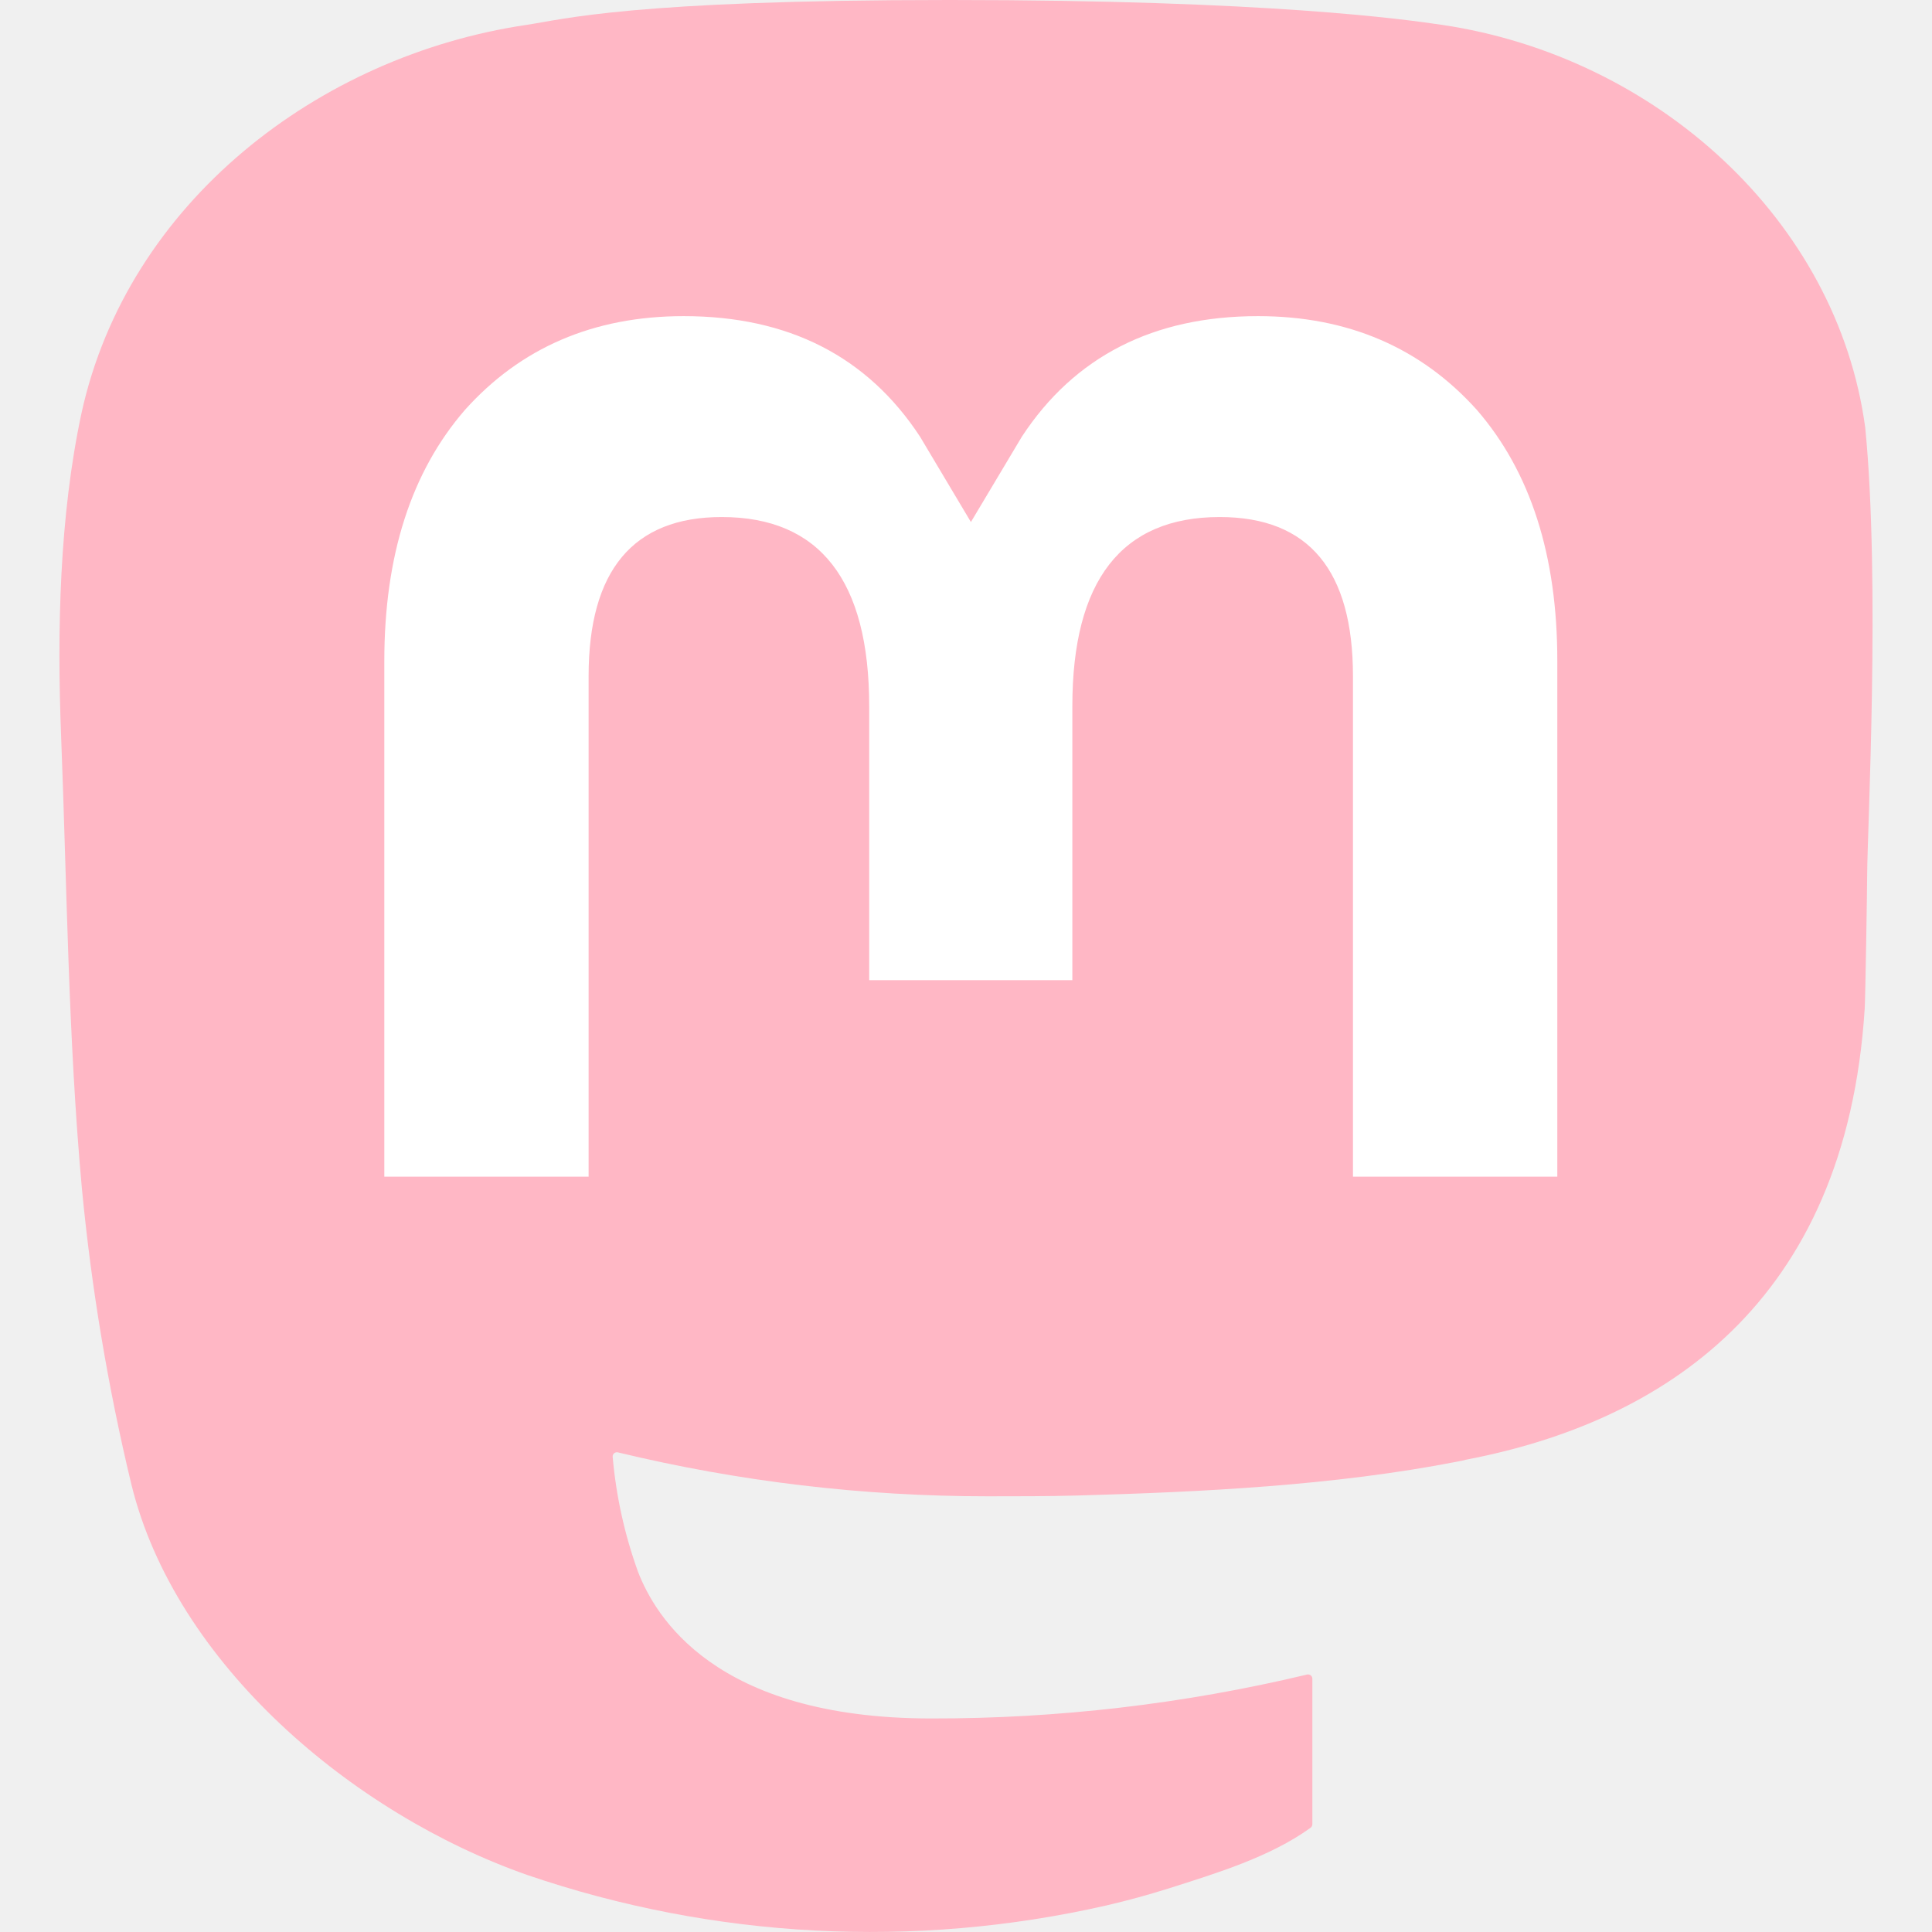
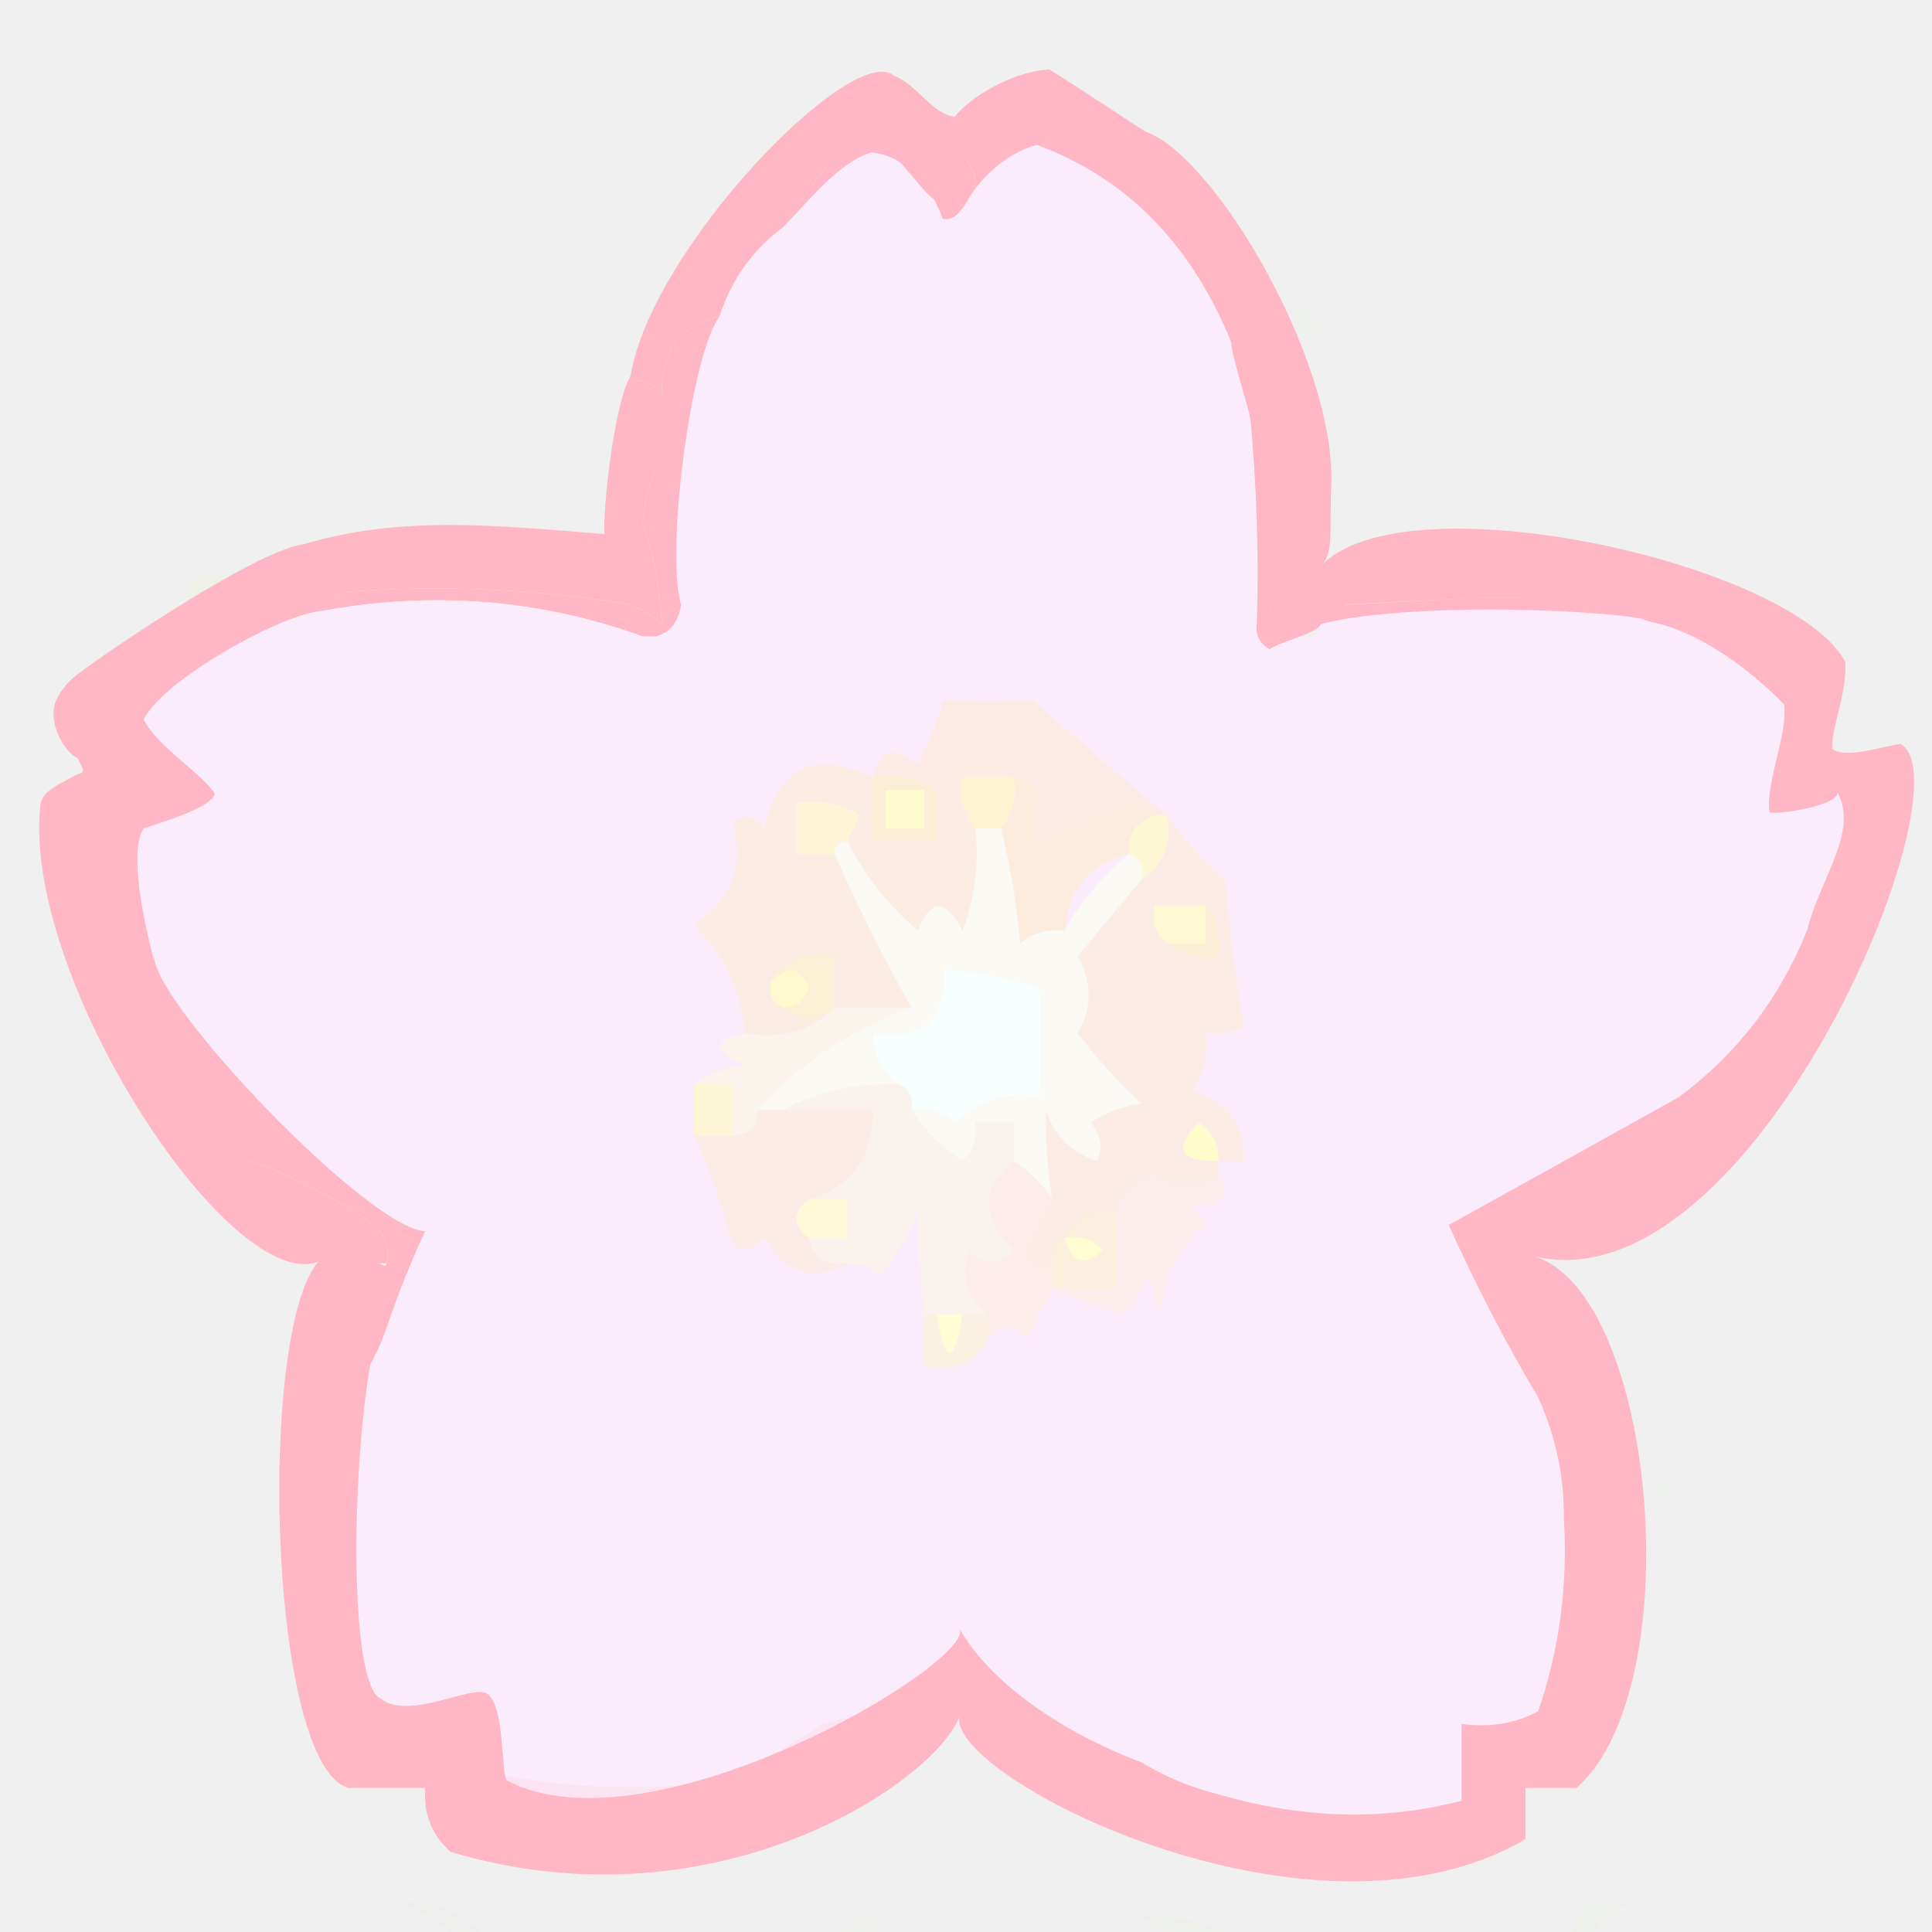
- <svg xmlns="http://www.w3.org/2000/svg" width="100%" height="100%" viewBox="0 0 65 65" version="1.1" xml:space="preserve" style="fill-rule:evenodd;clip-rule:evenodd;stroke-linejoin:round;stroke-miterlimit:2;">
-   <path d="M62.754,14.39C61.814,7.406 55.727,1.903 48.512,0.836C47.294,0.656 42.682,0 31.997,0L31.918,0C21.23,0 18.937,0.656 17.72,0.836C10.705,1.873 4.299,6.819 2.745,13.885C1.997,17.365 1.917,21.224 2.056,24.763C2.254,29.838 2.293,34.905 2.753,39.96C3.072,43.318 3.628,46.648 4.417,49.928C5.894,55.984 11.875,61.024 17.734,63.08C24.008,65.224 30.754,65.58 37.218,64.108C37.93,63.943 38.632,63.751 39.325,63.532C40.897,63.033 42.738,62.475 44.091,61.494C44.11,61.48 44.125,61.462 44.136,61.442C44.147,61.421 44.153,61.399 44.153,61.376L44.153,56.477C44.153,56.456 44.148,56.435 44.138,56.415C44.129,56.396 44.115,56.379 44.098,56.365C44.081,56.352 44.061,56.343 44.04,56.338C44.019,56.334 43.997,56.334 43.976,56.338C39.835,57.328 35.591,57.823 31.332,57.816C24.005,57.816 22.034,54.338 21.469,52.891C21.016,51.64 20.728,50.335 20.612,49.009C20.611,48.987 20.615,48.964 20.624,48.944C20.633,48.924 20.647,48.906 20.664,48.892C20.682,48.877 20.702,48.868 20.724,48.863C20.746,48.858 20.768,48.859 20.79,48.864C24.862,49.847 29.037,50.342 33.227,50.341C34.234,50.341 35.239,50.341 36.246,50.315C40.46,50.196 44.901,49.981 49.047,49.171C49.15,49.151 49.253,49.133 49.342,49.106C55.881,47.851 62.104,43.91 62.736,33.93C62.76,33.537 62.819,29.815 62.819,29.407C62.822,28.022 63.265,19.578 62.754,14.39Z" style="fill:rgb(255,183,197);fill-rule:nonzero;" />
-   <path d="M52.394,22.237L52.394,39.588L45.519,39.588L45.519,22.748C45.519,19.203 44.041,17.395 41.036,17.395C37.733,17.395 36.078,19.534 36.078,23.759L36.078,32.976L29.243,32.976L29.243,23.759C29.243,19.534 27.586,17.395 24.282,17.395C21.295,17.395 19.803,19.203 19.803,22.748L19.803,39.588L12.93,39.588L12.93,22.237C12.93,18.692 13.835,15.875 15.645,13.788C17.513,11.705 19.962,10.636 23.003,10.636C26.522,10.636 29.181,11.989 30.954,14.692L32.665,17.563L34.379,14.692C36.152,11.989 38.811,10.636 42.324,10.636C45.362,10.636 47.811,11.705 49.685,13.788C51.493,15.873 52.396,18.69 52.394,22.237Z" style="fill:white;fill-rule:nonzero;" />
+ <svg xmlns="http://www.w3.org/2000/svg" width="100%" height="100%" viewBox="0 0 512 512" version="1.1" xml:space="preserve" style="fill-rule:evenodd;clip-rule:evenodd;stroke-linejoin:round;stroke-miterlimit:2;">
+   <g transform="matrix(3.39073,0,0,3.39073,9.25001,14.3773)">
+     <path d="M93.5,22.5C93.5,23.5 94.427,24.697 94.427,25.697C92.37,26.413 89.277,26.883 87,27.5C86.667,26.833 86.333,26.167 86,25.5C82.22,24.854 78.553,25.52 75,27.5C73.667,26.167 72.333,26.167 71,27.5C70.667,26.833 70.333,26.167 70,25.5C69.333,26.833 68.667,26.833 68,25.5C66.597,27.198 64.764,27.698 62.5,27C61.845,28.487 60.845,29.653 59.5,30.5C56.914,29.683 53.914,29.683 50.5,30.5C50.307,26.752 51.307,23.418 53.5,20.5C53.144,17.127 62.18,6.42 65.315,5.42C66.9,5.964 69.725,10.932 71.14,11.721C72.431,11.958 73.158,11.047 73.867,10.143C74.975,8.65 75.716,7.477 77.608,6.969C83.462,3.684 90.274,14.203 93.5,22.5Z" style="fill:rgb(251,236,251);" />
+   </g>
+   <g transform="matrix(3.39073,0,0,3.39073,9.25001,14.3773)">
+     <path d="M70.5,11.5C69.085,10.711 67.368,7.192 65.776,7.558C63.104,8.172 60.812,11.075 58.5,13.5C59.702,11.608 61.035,9.774 62.5,8C65.726,4.965 68.822,7.334 70.5,11.5Z" style="fill:rgb(255,183,197);" />
+   </g>
+   <g transform="matrix(3.39073,0,0,3.39073,9.25001,14.3773)">
+     <path d="M87.5,8.5C88.5,9.167 89.5,9.833 90.5,10.5C92.262,11.262 93.262,12.596 93.5,14.5C90.492,13.363 88.492,11.363 87.5,8.5Z" style="fill:rgb(244,219,220);" />
+   </g>
+   <g transform="matrix(3.39073,0,0,3.39073,9.25001,14.3773)">
+     <path d="M98.5,19.5C99.906,19.973 100.573,20.973 100.5,22.5C99.833,22.167 99.167,21.833 98.5,21.5L98.5,19.5Z" style="fill:rgb(227,245,206);fill-opacity:0.09;" />
+   </g>
+   <g transform="matrix(3.39073,0,0,3.39073,9.25001,14.3773)">
+     <path d="M94.193,25.402C94.961,26.164 94.768,27.263 95,28.5C95.499,33.823 95.666,39.156 95.5,44.5C92.701,44.277 90.034,44.11 87.5,44C86.36,43.259 86.36,42.426 87.5,41.5C85.407,40.303 84.24,38.969 84,37.5C82.715,37.95 81.548,38.617 80.5,39.5C78.826,38.12 77.16,36.787 75.5,35.5C73.154,36.09 70.654,36.09 68,35.5C64.651,34.97 62.151,36.136 60.5,39C61,39.5 61.5,40 62,40.5C64.841,39.494 67.341,39.494 69.5,40.5C65.154,39.914 61.654,41.581 59,45.5C58.692,44.692 58.192,44.025 57.5,43.5C57.511,44.442 57.011,45.108 56,45.5C55.228,45.355 54.561,45.022 54,44.5C52.887,45.76 52.72,46.927 53.5,48C50.738,49.077 49.072,48.244 48.5,45.5C49.649,45.209 50.316,44.376 50.5,43C49.265,38.777 49.265,34.61 50.5,30.5C53.914,29.683 56.914,29.683 59.5,30.5C60.845,29.653 61.845,28.487 62.5,27C64.764,27.698 66.597,27.198 68,25.5C68.667,26.833 69.333,26.833 70,25.5C70.333,26.167 70.667,26.833 71,27.5C72.333,26.167 73.667,26.167 75,27.5C78.553,25.52 82.22,24.854 86,25.5C86.333,26.167 86.667,26.833 87,27.5C89.277,26.883 92.137,26.118 94.193,25.402Z" style="fill:rgb(251,236,252);" />
+   </g>
+   <g transform="matrix(3.39073,0,0,3.39073,9.25001,14.3773)">
+     <path d="M53.5,20.5C51.307,23.418 49.265,38.777 50.5,43C50.316,44.376 49.649,45.209 48.5,45.5L47.5,45.5C39.458,42.596 31.125,41.929 22.5,43.5C22.918,42.778 23.584,42.278 24.5,42C31.863,41.464 39.196,41.797 46.5,43C47.416,43.374 48.25,43.874 49,44.5C48.857,41.837 48.357,39.171 47.5,36.5C47.621,35.106 47.954,33.772 48.5,32.5C48.043,31.703 47.376,31.369 46.5,31.5L46.5,25.5C47.496,25.414 48.329,25.748 49,26.5C48.941,23.157 50.441,21.157 53.5,20.5Z" style="fill:rgb(255,183,197);" />
+   </g>
+   <g transform="matrix(3.39073,0,0,3.39073,9.25001,14.3773)">
+     <path d="M95.5,44.5C95.369,45.376 95.703,46.043 96.5,46.5C97.417,45.873 98.417,45.539 99.5,45.5C100.632,48.926 102.632,51.76 105.5,54C104.978,54.561 104.645,55.228 104.5,56C106.002,57.752 107.002,59.752 107.5,62C108.646,62.759 109.646,63.426 110.5,64C109.167,65.667 109.167,67.333 110.5,69C110.095,69.945 109.428,70.612 108.5,71C110.639,76.61 108.972,81.61 103.5,86C104.328,86.915 105.328,87.581 106.5,88C105.464,89.617 104.297,89.784 103,88.5C101.623,90.754 100.123,92.921 98.5,95C99.448,95.483 100.448,95.65 101.5,95.5C101.587,98.598 101.087,98.932 100,96.5C97.985,98.917 95.985,100.584 94,101.5C93.667,100.5 93.333,99.5 93,98.5C90.442,103.767 86.442,106.101 81,105.5C79.371,106.547 77.704,107.547 76,108.5C74.249,107.826 72.583,107.493 71,107.5C70.374,109.991 69.541,109.991 68.5,107.5C67.808,108.025 67.308,108.692 67,109.5C65.654,106.751 64.32,106.417 63,108.5C62.259,105.05 60.259,102.717 57,101.5C56.805,103.207 56.805,104.874 57,106.5C54.549,104.869 54.049,103.036 55.5,101C53.566,99.647 51.733,98.147 50,96.5C49.259,97.641 48.426,97.641 47.5,96.5C46.205,94.672 45.205,92.672 44.5,90.5C44.089,91.262 43.923,92.262 44,93.5C42.984,92.366 42.317,92.699 42,94.5C40.513,93.747 40.346,92.914 41.5,92C38.833,91.333 38.833,90.667 41.5,90C40.12,88.676 39.786,87.343 40.5,86C39.782,83.539 39.115,81.039 38.5,78.5C38.937,72.385 38.937,66.385 38.5,60.5C39.529,60.704 40.529,60.204 41.5,59C40.5,58.667 39.5,58.333 38.5,58C39.833,57 39.833,56 38.5,55C38.833,54.833 39.167,54.667 39.5,54.5C42.49,60.015 43.99,59.682 44,53.5C44.654,54.696 45.154,54.696 45.5,53.5C44.515,51.902 44.349,50.235 45,48.5C45.667,47.167 46.333,47.167 47,48.5C47.483,47.552 47.65,46.552 47.5,45.5L48.5,45.5C49.072,48.244 50.738,49.077 53.5,48C52.72,46.927 52.887,45.76 54,44.5C54.561,45.022 55.228,45.355 56,45.5C57.011,45.108 57.511,44.442 57.5,43.5C58.192,44.025 58.692,44.692 59,45.5C61.654,41.581 65.154,39.914 69.5,40.5C67.341,39.494 64.841,39.494 62,40.5C61.5,40 61,39.5 60.5,39C62.151,36.136 64.651,34.97 68,35.5C70.654,36.09 73.154,36.09 75.5,35.5C77.16,36.787 78.826,38.12 80.5,39.5C81.548,38.617 82.715,37.95 84,37.5C84.24,38.969 85.407,40.303 87.5,41.5C86.36,42.426 86.36,43.259 87.5,44C90.034,44.11 92.701,44.277 95.5,44.5Z" style="fill:rgb(251,236,252);" />
+   </g>
+   <g transform="matrix(3.39073,0,0,3.39073,9.25001,14.3773)">
+     <path d="M122.5,39.5C124.565,39.517 126.565,39.85 128.5,40.5C130.403,40.796 132.07,41.463 133.5,42.5C129.521,42.258 125.854,41.258 122.5,39.5Z" style="fill:rgb(245,219,220);fill-opacity:0.92;" />
+   </g>
+   <g transform="matrix(3.39073,0,0,3.39073,9.25001,14.3773)">
+     <path d="M14.5,40.5C14.027,41.906 13.027,42.573 11.5,42.5C11.973,41.094 12.973,40.427 14.5,40.5Z" style="fill:rgb(229,241,207);fill-opacity:0.24;" />
+   </g>
+   <g transform="matrix(3.39073,0,0,3.39073,9.25001,14.3773)">
+     <path d="M47.5,45.5C47.65,46.552 47.483,47.552 47,48.5C46.333,47.167 45.667,47.167 45,48.5C44.349,50.235 44.515,51.902 45.5,53.5C45.154,54.696 44.654,54.696 44,53.5C43.99,59.682 42.49,60.015 39.5,54.5C39.167,54.667 38.833,54.833 38.5,55C39.833,56 39.833,57 38.5,58C39.5,58.333 40.5,58.667 41.5,59C40.529,60.204 39.529,60.704 38.5,60.5C38.937,66.385 38.937,72.385 38.5,78.5C39.115,81.039 39.782,83.539 40.5,86C39.786,87.343 40.12,88.676 41.5,90C38.833,90.667 38.833,91.333 41.5,92C40.346,92.914 40.513,93.747 42,94.5C42.317,92.699 42.984,92.366 44,93.5C43.923,92.262 44.089,91.262 44.5,90.5C45.205,92.672 46.205,94.672 47.5,96.5C48.426,97.641 49.259,97.641 50,96.5C51.733,98.147 53.566,99.647 55.5,101C54.049,103.036 54.549,104.869 57,106.5C56.805,104.874 56.805,103.207 57,101.5C60.259,102.717 62.259,105.05 63,108.5C64.32,106.417 65.654,106.751 67,109.5C67.308,108.692 67.808,108.025 68.5,107.5C69.541,109.991 70.374,109.991 71,107.5C72.583,107.493 74.249,107.826 76,108.5C77.704,107.547 79.371,106.547 81,105.5C86.442,106.101 90.442,103.767 93,98.5C93.333,99.5 93.667,100.5 94,101.5C95.985,100.584 97.985,98.917 100,96.5C101.087,98.932 101.587,98.598 101.5,95.5C100.448,95.65 99.448,95.483 98.5,95C100.123,92.921 101.623,90.754 103,88.5C104.297,89.784 105.464,89.617 106.5,88C105.328,87.581 104.328,86.915 103.5,86C108.972,81.61 110.639,76.61 108.5,71C109.428,70.612 110.095,69.945 110.5,69C109.167,67.333 109.167,65.667 110.5,64C109.646,63.426 108.646,62.759 107.5,62C107.002,59.752 106.002,57.752 104.5,56C104.645,55.228 104.978,54.561 105.5,54C102.632,51.76 100.632,48.926 99.5,45.5C100.167,45.5 100.5,45.167 100.5,44.5C107.131,42.982 113.798,42.474 120.5,43.5C119.282,44.161 117.949,44.828 116.5,45.5C117.415,46.328 118.081,47.328 118.5,48.5C117.669,50.473 117.502,52.473 118,54.5C119.147,53.542 120.147,53.875 121,55.5C121.333,54.833 121.667,54.167 122,53.5C123.691,55.709 123.524,57.542 121.5,59C122.833,59.667 122.833,60.333 121.5,61C122.167,61.333 122.833,61.667 123.5,62C122.167,66 122.167,70 123.5,74C121.699,74.317 121.366,74.984 122.5,76C121.743,77.512 120.743,78.846 119.5,80C121.01,80.85 122.51,81.683 124,82.5C124.945,82.095 125.612,81.428 126,80.5C126.671,81.252 127.504,81.586 128.5,81.5C122.533,84.833 116.533,88.166 110.5,91.5C112.555,96.08 114.888,100.579 117.5,105C118.872,108.026 119.538,111.193 119.5,114.5C117.993,112.711 116.66,110.711 115.5,108.5C116.405,104.712 114.738,102.712 110.5,102.5C110.66,104.199 110.494,105.866 110,107.5C109.667,106.833 109.333,106.167 109,105.5C107.601,106.227 106.101,106.727 104.5,107C103.274,108.635 101.941,110.135 100.5,111.5C98.425,110.238 96.425,110.405 94.5,112C94.945,114.672 94.112,117.172 92,119.5C91.667,118.833 91.333,118.167 91,117.5C90.333,118.833 89.667,118.833 89,117.5C88,118.5 87,119.5 86,120.5C81.893,119.245 78.227,117.911 75,116.5C72.485,118.368 72.318,120.702 74.5,123.5C73.448,123.351 72.448,123.517 71.5,124C70.077,126.531 68.077,128.365 65.5,129.5C64.167,129.833 62.833,130.167 61.5,130.5C61.35,129.448 61.517,128.448 62,127.5C63.825,126.897 65.659,126.23 67.5,125.5C68.5,123.5 69.5,121.5 70.5,119.5C69.372,118.738 68.205,118.071 67,117.5C66.101,119.516 64.767,121.183 63,122.5C62.71,120.956 62.044,119.623 61,118.5C60.667,118.833 60.333,119.167 60,119.5C55.449,119.353 53.116,117.02 53,112.5C51.899,114.394 50.566,115.061 49,114.5C46.738,111.793 44.071,110.793 41,111.5C39.879,106.311 39.045,100.978 38.5,95.5C37.743,97.597 37.576,99.93 38,102.5C36.701,102.966 35.201,102.966 33.5,102.5C33.496,99.456 32.996,96.456 32,93.5C30.513,94.253 30.346,95.086 31.5,96C30.295,97.376 28.962,98.542 27.5,99.5C28.349,96.965 28.116,94.543 29.268,92.078C26.107,90.514 24.34,88.602 21.5,86.5C24.097,85.405 26.597,85.738 29,87.5C29.218,84.574 29.718,81.741 30.5,79C28.559,78.257 26.726,78.424 25,79.5C21.867,77.586 21.7,75.419 24.5,73C22.95,67.117 22.284,61.284 22.5,55.5C25.298,55.447 27.798,54.781 30,53.5C30.333,55.167 30.667,56.833 31,58.5C32.284,57.428 32.617,56.095 32,54.5C33.016,53.366 33.683,53.699 34,55.5C34.274,53.671 35.107,52.171 36.5,51C36.167,50.667 35.833,50.333 35.5,50C37.607,48.737 38.607,46.903 38.5,44.5C30.954,44.038 23.621,44.705 16.5,46.5C18.182,44.993 20.182,43.993 22.5,43.5C31.125,41.929 39.458,42.596 47.5,45.5Z" style="fill:rgb(251,236,252);" />
+   </g>
+   <g transform="matrix(3.39073,0,0,3.39073,9.25001,14.3773)">
+     <path d="M94.5,86.5C94.548,83.708 93.215,81.875 90.5,81C91.38,79.644 91.714,78.144 91.5,76.5C92.552,76.65 93.552,76.483 94.5,76C93.884,72.515 93.384,68.682 93,64.5C91.261,62.957 89.761,61.29 88.5,59.5C84.71,56.286 81.21,53.286 78,50.5C75.593,50.673 73.26,50.673 71,50.5C70.529,52.246 69.862,53.913 69,55.5C67.244,54.015 66.077,54.348 65.5,56.5C60.974,54.335 58.141,55.668 57,60.5C56.283,59.549 55.449,59.383 54.5,60C55.532,63.295 54.532,65.961 51.5,68C53.869,70.326 55.203,73.159 55.5,76.5C52.888,77.096 52.888,77.929 55.5,79C53.942,79.21 52.609,79.71 51.5,80.5L51.5,83.5C50.278,85.54 48.611,85.54 46.5,83.5C46.709,82.914 47.043,82.414 47.5,82C46.426,81.261 45.759,80.261 45.5,79C46.422,76.534 46.422,74.201 45.5,72C45.863,68.831 47.197,66.164 49.5,64C48.5,63 47.5,62 46.5,61C47.449,60.383 48.283,60.549 49,61.5C48.843,57.173 50.51,53.84 54,51.5C54.216,49.616 54.883,47.949 56,46.5C60.264,46.928 64.43,46.928 68.5,46.5C69.519,45.313 70.686,44.313 72,43.5C76.458,45.226 80.958,46.059 85.5,46C85.167,46.333 84.833,46.667 84.5,47C86.091,48.046 87.591,49.213 89,50.5C90.667,49.66 90.833,50.16 89.5,52C90.931,52.465 92.098,53.299 93,54.5C93.333,53.167 93.667,51.833 94,50.5C95.166,51.834 95.333,53.5 94.5,55.5C94.833,56.5 95.167,57.5 95.5,58.5C96.965,57.391 97.965,57.891 98.5,60C96.549,63.24 97.216,66.24 100.5,69C99.366,70.016 99.699,70.683 101.5,71C99.875,71.853 99.542,72.853 100.5,74C99.944,76.237 98.944,78.237 97.5,80C97.847,81.569 98.014,83.402 98,85.5C96.989,86.337 95.822,86.67 94.5,86.5Z" style="fill:rgb(251,236,252);" />
+   </g>
+   <g transform="matrix(3.39073,0,0,3.39073,9.25001,14.3773)">
+     <path d="M120.5,43.5C122.428,43.212 124.393,43.513 126.5,44.5C130.401,44.872 133.532,46.597 136,49.5C138.74,51.153 137.577,54.45 137,57.5C143.398,55.765 142.39,61.505 138.5,68.5C136.357,73.804 133.024,78.138 128.5,81.5C127.504,81.586 126.671,81.252 126,80.5C125.612,81.428 124.945,82.095 124,82.5C122.51,81.683 121.01,80.85 119.5,80C120.743,78.846 121.743,77.512 122.5,76C121.366,74.984 121.699,74.317 123.5,74C122.167,70 122.167,66 123.5,62C122.833,61.667 122.167,61.333 121.5,61C122.833,60.333 122.833,59.667 121.5,59C123.524,57.542 123.691,55.709 122,53.5C121.667,54.167 121.333,54.833 121,55.5C120.147,53.875 119.147,53.542 118,54.5C117.502,52.473 117.669,50.473 118.5,48.5C118.081,47.328 117.415,46.328 116.5,45.5C117.949,44.828 119.282,44.161 120.5,43.5Z" style="fill:rgb(251,236,252);" />
+   </g>
+   <g transform="matrix(3.39073,0,0,3.39073,9.25001,14.3773)">
+     <path d="M93.5,22.5C94.559,23.6 95.392,24.934 96,26.5C96.5,32.491 96.666,38.491 96.5,44.5L100.5,44.5C100.5,45.167 97.417,45.873 96.5,46.5C95.703,46.043 95.369,45.376 95.5,44.5C95.666,39.156 95.499,33.823 95,28.5C94.768,27.263 93.5,23.5 93.5,22.5Z" style="fill:rgb(255,183,197);" />
+   </g>
+   <g transform="matrix(3.39073,0,0,3.39073,9.25001,14.3773)">
+     <path d="M21.5,86.5C18.588,85.571 15.921,84.238 13.5,82.5C13.167,81.833 12.833,81.167 12.5,80.5C10.945,77.06 9.112,73.727 7,70.5C6.037,66.851 5.775,63.598 7.738,60.58C9.301,60.25 11.12,59.461 11.5,58C10.756,55.845 9.756,53.845 8.5,52C10.527,49.124 14.164,45.487 17.471,44.696C24.592,42.901 30.954,44.038 38.5,44.5C38.607,46.903 37.607,48.737 35.5,50C35.833,50.333 36.167,50.667 36.5,51C35.107,52.171 34.274,53.671 34,55.5C33.683,53.699 33.016,53.366 32,54.5C32.617,56.095 32.284,57.428 31,58.5C30.667,56.833 30.333,55.167 30,53.5C27.798,54.781 25.298,55.447 22.5,55.5C22.284,61.284 22.95,67.117 24.5,73C21.7,75.419 21.867,77.586 25,79.5C26.726,78.424 28.559,78.257 30.5,79C29.718,81.741 29.218,84.574 29,87.5C26.597,85.738 24.097,85.405 21.5,86.5Z" style="fill:rgb(251,236,252);" />
+   </g>
+   <g transform="matrix(3.39073,0,0,3.39073,9.25001,14.3773)">
+     <path d="M142.5,46.5C144.017,49.035 145.35,51.702 146.5,54.5C143.013,53.555 141.68,51.222 142.5,47.5L142.5,46.5Z" style="fill:rgb(225,242,202);fill-opacity:0.03;" />
+   </g>
+   <g transform="matrix(3.39073,0,0,3.39073,9.25001,14.3773)">
+     <path d="M88.5,59.5L87.5,59.5C87.083,58.876 86.416,58.543 85.5,58.5C83.27,59.35 80.937,60.35 78.5,61.5C77.863,60.782 77.863,59.782 78.5,58.5C78.253,57.287 77.586,56.62 76.5,56.5C74.317,55.157 72.317,55.49 70.5,57.5C69.081,56.549 67.415,56.216 65.5,56.5C66.077,54.348 67.244,54.015 69,55.5C69.862,53.913 70.529,52.246 71,50.5C73.26,50.673 75.593,50.673 78,50.5C81.21,53.286 84.71,56.286 88.5,59.5Z" style="fill:rgb(252,235,228);" />
+   </g>
+   <g transform="matrix(3.39073,0,0,3.39073,9.25001,14.3773)">
+     <path d="M65.5,56.5L65.5,61.5L70.5,61.5L70.5,57.5C72.317,55.49 74.317,55.157 76.5,56.5L72.5,56.5C72.232,58.099 72.566,59.432 73.5,60.5C73.813,63.247 73.48,65.914 72.5,68.5C71.184,65.972 70.017,65.972 69,68.5C66.676,66.499 64.842,64.166 63.5,61.5C63.804,60.85 64.137,60.184 64.5,59.5C62.955,58.548 61.288,58.215 59.5,58.5L59.5,62.5L62.5,62.5C64.31,66.598 66.31,70.598 68.5,74.5L62.5,74.5C60.721,76.344 58.388,77.01 55.5,76.5C55.203,73.159 53.869,70.326 51.5,68C54.532,65.961 55.532,63.295 54.5,60C55.449,59.383 56.283,59.549 57,60.5C58.141,55.668 60.974,54.335 65.5,56.5Z" style="fill:rgb(251,237,227);" />
+   </g>
+   <g transform="matrix(3.39073,0,0,3.39073,0,0)">
+     <g transform="matrix(1,0,0,1,2.72803,4.24019)">
+       <path d="M79.276,1.186C81.917,2.814 84.808,4.794 87.5,6.5L87.5,8.5C86.417,8.539 85.417,8.873 84.5,9.5C81.001,5.057 77.001,4.557 72.5,8C73.252,8.671 73.586,9.504 73.5,10.5C72.791,11.404 72.245,13.107 70.954,12.87C70.732,12.259 70.472,11.692 70.178,11.174C68.527,8.272 65.789,6.916 62.5,8C61.035,9.774 59.702,11.608 58.5,13.5C56.113,15.258 54.446,17.591 53.5,20.5C50.441,21.157 48.941,23.157 49,26.5C48.329,25.748 47.496,25.414 46.5,25.5C47.819,15.468 64.007,-1.197 67.172,1.696C68.789,2.234 70.178,4.741 71.894,4.87C73.448,2.985 76.829,1.301 79.276,1.186Z" style="fill:rgb(255,183,197);" />
+     </g>
+     <g transform="matrix(1,0,0,1,2.72803,4.24019)">
+       <path d="M46.667,24.982C47.543,24.852 48.043,31.703 48.5,32.5C47.954,33.772 47.621,35.106 47.5,36.5C48.357,39.171 48.857,41.837 49,44.5C48.25,43.874 47.416,43.374 46.5,43C39.196,41.797 31.863,41.464 24.5,42C23.584,42.278 22.918,42.778 22.5,43.5C19.462,43.64 10.011,48.871 8.5,52C9.617,54.179 13.101,56.223 14.078,57.818C13.654,58.932 10.085,59.977 8.5,60.5C7.55,60.813 6.794,61.216 5.794,61.216C4.187,69.4 6.226,75.351 12.5,80.5C12.833,81.167 13.167,81.833 13.5,82.5C14.028,83.721 14.695,84.887 15.5,86C19.455,87.311 23.121,89.144 26.5,91.5C27.386,92.325 27.719,93.325 27.5,94.5C26.504,94.414 25.671,94.748 25,95.5C24.098,97.927 23.264,100.26 22.5,102.5C22.964,100.933 24.062,99.724 24.062,98.057C24.618,96.131 24.198,95.132 23.073,93.824C16.786,99.322 -1.098,72.72 0.425,58.692C0.545,57.59 1.886,57.085 2.843,56.521C3.755,55.984 4.084,56.457 3.332,54.999C2.606,54.749 1.261,52.938 1.48,51.144C1.575,50.364 2.256,49.388 2.955,48.769C4.282,47.593 17.144,38.779 20.97,38.308C28.637,35.999 36.233,36.847 44.5,37.5C44.403,35.329 45.319,26.83 46.667,24.982Z" style="fill:rgb(255,183,197);" />
+     </g>
+   </g>
+   <g transform="matrix(3.39073,0,0,3.39073,9.25001,14.3773)">
+     <path d="M76.5,56.5C76.768,58.099 76.435,59.432 75.5,60.5L73.5,60.5C72.566,59.432 72.232,58.099 72.5,56.5L76.5,56.5Z" style="fill:rgb(254,244,210);" />
+   </g>
+   <g transform="matrix(3.39073,0,0,3.39073,9.25001,14.3773)">
+     <path d="M65.5,56.5C67.415,56.216 69.081,56.549 70.5,57.5L70.5,61.5L65.5,61.5L65.5,56.5Z" style="fill:rgb(250,239,214);" />
+   </g>
+   <g transform="matrix(3.39073,0,0,3.39073,9.25001,14.3773)">
+     <rect x="66.5" y="57.5" width="3" height="3" style="fill:rgb(254,251,206);" />
+   </g>
+   <g transform="matrix(3.39073,0,0,3.39073,9.25001,14.3773)">
+     <path d="M76.5,56.5C77.586,56.62 78.253,57.287 78.5,58.5C77.863,59.782 77.863,60.782 78.5,61.5C80.937,60.35 83.27,59.35 85.5,58.5C86.416,58.543 87.083,58.876 87.5,59.5C86.094,59.973 85.427,60.973 85.5,62.5C82.379,63.288 80.712,65.288 80.5,68.5C79.178,68.33 78.011,68.663 77,69.5C76.741,66.413 76.241,63.413 75.5,60.5C76.435,59.432 76.768,58.099 76.5,56.5Z" style="fill:rgb(251,236,221);" />
+   </g>
+   <g transform="matrix(3.39073,0,0,3.39073,9.25001,14.3773)">
+     <path d="M63.5,61.5C62.833,61.5 62.5,61.833 62.5,62.5L59.5,62.5L59.5,58.5C61.288,58.215 62.955,58.548 64.5,59.5C64.137,60.184 63.804,60.85 63.5,61.5Z" style="fill:rgb(253,245,214);" />
+   </g>
+   <g transform="matrix(3.39073,0,0,3.39073,9.25001,14.3773)">
+     <path d="M87.5,59.5L88.5,59.5C88.88,61.698 88.213,63.365 86.5,64.5C86.672,63.508 86.338,62.842 85.5,62.5C85.427,60.973 86.094,59.973 87.5,59.5Z" style="fill:rgb(254,247,211);" />
+   </g>
+   <g transform="matrix(3.39073,0,0,3.39073,9.25001,14.3773)">
+     <path d="M58.5,74.5C57.662,74.158 57.328,73.492 57.5,72.5C58.824,71.15 59.824,71.317 60.5,73C60.164,74.03 59.497,74.53 58.5,74.5Z" style="fill:rgb(254,250,206);" />
+   </g>
+   <g transform="matrix(3.39073,0,0,3.39073,9.25001,14.3773)">
+     <path d="M62.5,74.5C61.039,75.686 59.705,75.686 58.5,74.5C59.497,74.53 60.164,74.03 60.5,73C59.824,71.317 58.824,71.15 57.5,72.5C58.552,70.744 60.219,70.077 62.5,70.5L62.5,74.5Z" style="fill:rgb(251,241,215);" />
+   </g>
+   <g transform="matrix(3.39073,0,0,3.39073,9.25001,14.3773)">
+     <path d="M8.5,60.5C6.537,63.518 10.945,77.06 12.5,80.5C4.603,76.398 3.347,69.037 5.5,60.5L8.5,60.5Z" style="fill:rgb(255,183,197);" />
+   </g>
+   <g transform="matrix(3.39073,0,0,3.39073,9.25001,14.3773)">
+     <path d="M88.5,59.5C89.761,61.29 91.261,62.957 93,64.5C93.384,68.682 93.884,72.515 94.5,76C93.552,76.483 92.552,76.65 91.5,76.5C91.714,78.144 91.38,79.644 90.5,81C93.215,81.875 94.548,83.708 94.5,86.5L92.5,86.5L92.5,87.5C90.919,88.579 89.253,88.579 87.5,87.5C85.825,87.868 84.825,88.868 84.5,90.5C82.517,90.157 81.183,90.824 80.5,92.5C79.662,92.842 79.328,93.508 79.5,94.5C78.761,94.631 78.094,94.464 77.5,94C78.267,92.53 78.933,91.03 79.5,89.5C79.149,87.131 78.982,84.797 79,82.5C79.667,84.5 81,85.833 83,86.5C83.492,85.451 83.326,84.451 82.5,83.5C83.729,82.719 85.062,82.219 86.5,82C84.649,80.316 82.982,78.483 81.5,76.5C82.635,74.538 82.635,72.538 81.5,70.5C83.175,68.469 84.841,66.469 86.5,64.5C88.213,63.365 88.88,61.698 88.5,59.5Z" style="fill:rgb(251,237,229);" />
+   </g>
+   <g transform="matrix(3.39073,0,0,3.39073,9.25001,14.3773)">
+     <path d="M91.5,66.5L91.5,69.5L88.5,69.5C87.596,68.791 87.263,67.791 87.5,66.5L91.5,66.5Z" style="fill:rgb(254,249,210);" />
+   </g>
+   <g transform="matrix(3.39073,0,0,3.39073,9.25001,14.3773)">
+     <path d="M91.5,66.5C92.435,67.568 92.768,68.901 92.5,70.5C90.901,70.768 89.568,70.435 88.5,69.5L91.5,69.5L91.5,66.5Z" style="fill:rgb(252,239,216);" />
+   </g>
+   <g transform="matrix(3.39073,0,0,3.39073,9.25001,14.3773)">
+     <path d="M62.5,74.5L68.5,74.5C63.825,76.17 59.825,78.837 56.5,82.5C56.5,83.833 55.833,84.5 54.5,84.5L54.5,80.5L51.5,80.5C52.609,79.71 53.942,79.21 55.5,79C52.888,77.929 52.888,77.096 55.5,76.5C58.388,77.01 60.721,76.344 62.5,74.5Z" style="fill:rgb(250,244,236);" />
+   </g>
+   <g transform="matrix(3.39073,0,0,3.39073,9.25001,14.3773)">
+     <path d="M73.5,60.5L75.5,60.5C76.241,63.413 76.741,66.413 77,69.5C78.011,68.663 79.178,68.33 80.5,68.5C81.616,66.218 83.427,64.366 85.5,62.5C86.338,62.842 86.672,63.508 86.5,64.5C84.841,66.469 83.175,68.469 81.5,70.5C82.635,72.538 82.635,74.538 81.5,76.5C82.982,78.483 84.649,80.316 86.5,82C85.062,82.219 83.729,82.719 82.5,83.5C83.326,84.451 83.492,85.451 83,86.5C81,85.833 79.667,84.5 79,82.5C78.982,84.797 79.149,87.131 79.5,89.5C78.728,88.307 77.728,87.307 76.5,86.5L76.5,83.5L73.5,83.5C73.719,84.675 73.386,85.675 72.5,86.5C70.8,85.39 69.466,84.057 68.5,82.5C69.822,82.33 70.989,82.663 72,83.5C73.754,81.75 75.921,81.083 78.5,81.5C78.704,78.455 78.704,75.621 78.5,73C75.792,72.149 73.292,71.649 71,71.5C71.209,75.459 69.375,77.126 65.5,76.5C65.527,78.199 66.194,79.533 67.5,80.5C64.219,80.42 61.219,81.087 58.5,82.5L56.5,82.5C59.825,78.837 63.825,76.17 68.5,74.5C66.31,70.598 64.31,66.598 62.5,62.5C62.5,61.833 62.833,61.5 63.5,61.5C64.842,64.166 66.676,66.499 69,68.5C70.017,65.972 71.184,65.972 72.5,68.5C73.48,65.914 73.813,63.247 73.5,60.5Z" style="fill:rgb(250,249,243);" />
+   </g>
+   <g transform="matrix(3.39073,0,0,3.39073,9.25001,14.3773)">
+     <path d="M68.5,82.5C68.672,81.508 68.338,80.842 67.5,80.5C66.194,79.533 65.527,78.199 65.5,76.5C69.375,77.126 71.209,75.459 71,71.5C73.292,71.649 75.792,72.149 78.5,73C78.704,75.621 78.704,78.455 78.5,81.5C75.921,81.083 73.754,81.75 72,83.5C70.989,82.663 69.822,82.33 68.5,82.5Z" style="fill:rgb(246,254,254);" />
+   </g>
+   <g transform="matrix(3.39073,0,0,3.39073,9.25001,14.3773)">
+     <rect x="51.5" y="80.5" width="3" height="4" style="fill:rgb(253,246,213);" />
+   </g>
+   <g transform="matrix(3.39073,0,0,3.39073,9.25001,14.3773)">
+     <path d="M56.5,82.5L65.5,82.5C65.508,86.187 63.841,88.52 60.5,89.5C59.167,90.5 59.167,91.5 60.5,92.5C60.821,94.048 61.821,94.715 63.5,94.5C60.853,95.959 58.687,95.292 57,92.5C56.283,93.451 55.449,93.617 54.5,93C53.773,90.168 52.773,87.335 51.5,84.5L54.5,84.5C55.833,84.5 56.5,83.833 56.5,82.5Z" style="fill:rgb(252,236,232);" />
+   </g>
+   <g transform="matrix(3.39073,0,0,3.39073,9.25001,14.3773)">
+     <path d="M67.5,80.5C68.338,80.842 68.672,81.508 68.5,82.5C69.466,84.057 70.8,85.39 72.5,86.5C73.386,85.675 73.719,84.675 73.5,83.5L76.5,83.5L76.5,86.5C73.918,88.583 73.918,90.917 76.5,93.5C75.349,94.731 74.183,94.731 73,93.5C72.36,95.543 72.86,97.21 74.5,98.5L69.5,98.5C69.195,95.993 69.029,93.326 69,90.5C68.251,92.333 67.251,93.999 66,95.5C65.329,94.748 64.496,94.414 63.5,94.5C61.821,94.715 60.821,94.048 60.5,92.5L63.5,92.5L63.5,89.5L60.5,89.5C63.841,88.52 65.508,86.187 65.5,82.5L58.5,82.5C61.219,81.087 64.219,80.42 67.5,80.5Z" style="fill:rgb(250,242,237);" />
+   </g>
+   <g transform="matrix(3.39073,0,0,3.39073,9.25001,14.3773)">
+     <path d="M92.5,86.5C89.452,86.506 88.952,85.506 91,83.5C92.039,84.244 92.539,85.244 92.5,86.5Z" style="fill:rgb(255,252,204);" />
+   </g>
+   <g transform="matrix(3.39073,0,0,3.39073,9.25001,14.3773)">
+     <path d="M92.5,87.5C93.602,89.092 92.935,89.925 90.5,90C90.957,90.414 91.291,90.914 91.5,91.5C89.298,93.295 88.131,95.629 88,98.5C87.667,97.5 87.333,96.5 87,95.5C86.581,96.672 85.915,97.672 85,98.5C83.052,97.891 81.218,97.224 79.5,96.5L84.5,96.5L84.5,90.5C84.825,88.868 85.825,87.868 87.5,87.5C89.253,88.579 90.919,88.579 92.5,87.5Z" style="fill:rgb(251,237,235);" />
+   </g>
+   <g transform="matrix(3.39073,0,0,3.39073,9.25001,14.3773)">
+     <path d="M60.5,89.5L63.5,89.5L63.5,92.5L60.5,92.5C59.167,91.5 59.167,90.5 60.5,89.5Z" style="fill:rgb(254,249,214);" />
+   </g>
+   <g transform="matrix(3.39073,0,0,3.39073,9.25001,14.3773)">
+     <path d="M9.312,70.505C9.374,74.277 26.023,91.739 30.5,92C29.349,94.465 28.349,96.965 27.5,99.5C27.011,100.995 26.345,102.329 25.5,103.5C25.21,100.215 25.877,97.215 27.5,94.5C27.719,93.325 27.386,92.325 26.5,91.5C23.121,89.144 19.455,87.311 15.5,86C13.734,85.722 8.879,72.56 9.312,70.505Z" style="fill:rgb(255,183,197);" />
+   </g>
+   <g transform="matrix(3.39073,0,0,3.39073,9.25001,14.3773)">
+     <path d="M76.5,86.5C77.728,87.307 78.728,88.307 79.5,89.5C78.933,91.03 78.267,92.53 77.5,94C78.094,94.464 78.761,94.631 79.5,94.5L79.5,96.5C78.839,97.718 78.172,99.051 77.5,100.5C76.473,99.209 75.473,99.209 74.5,100.5L74.5,98.5C72.86,97.21 72.36,95.543 73,93.5C74.183,94.731 75.349,94.731 76.5,93.5C73.918,90.917 73.918,88.583 76.5,86.5Z" style="fill:rgb(252,236,234);" />
+   </g>
+   <g transform="matrix(3.39073,0,0,3.39073,9.25001,14.3773)">
+     <path d="M61.5,130.5C59.026,132.24 56.359,133.74 53.5,135C47.782,135.74 42.115,135.573 36.5,134.5C33.832,131.868 30.665,129.868 27,128.5C24.009,129.569 23.956,113.413 25.5,103.5C26.345,102.329 27.011,100.995 27.5,99.5C28.962,98.542 30.295,97.376 31.5,96C30.346,95.086 30.513,94.253 32,93.5C32.996,96.456 33.496,99.456 33.5,102.5C35.201,102.966 36.701,102.966 38,102.5C37.576,99.93 37.743,97.597 38.5,95.5C39.045,100.978 39.879,106.311 41,111.5C44.071,110.793 46.738,111.793 49,114.5C50.566,115.061 51.899,114.394 53,112.5C53.116,117.02 55.449,119.353 60,119.5C60.333,119.167 60.667,118.833 61,118.5C62.044,119.623 62.71,120.956 63,122.5C64.767,121.183 66.101,119.516 67,117.5C68.205,118.071 69.372,118.738 70.5,119.5C69.5,121.5 68.5,123.5 67.5,125.5C65.659,126.23 63.825,126.897 62,127.5C61.517,128.448 61.35,129.448 61.5,130.5Z" style="fill:rgb(251,236,252);" />
+   </g>
+   <g transform="matrix(3.39073,0,0,3.39073,9.25001,14.3773)">
+     <path d="M84.5,90.5L84.5,96.5L79.5,96.5L79.5,94.5C79.328,93.508 79.662,92.842 80.5,92.5C81.183,90.824 82.517,90.157 84.5,90.5Z" style="fill:rgb(251,240,222);" />
+   </g>
+   <g transform="matrix(3.39073,0,0,3.39073,9.25001,14.3773)">
+     <path d="M80.5,92.5C81.675,92.281 82.675,92.614 83.5,93.5C81.948,94.798 80.948,94.465 80.5,92.5Z" style="fill:rgb(254,253,209);" />
+   </g>
+   <g transform="matrix(3.39073,0,0,3.39073,9.25001,14.3773)">
+     <path d="M126.5,110.5C128.074,112.102 128.741,114.102 128.5,116.5C127.262,114.786 126.595,112.786 126.5,110.5Z" style="fill:rgb(222,245,200);fill-opacity:0.07;" />
+   </g>
+   <g transform="matrix(3.39073,0,0,3.39073,9.25001,14.3773)">
+     <path d="M20.5,124.5C22.213,125.635 22.88,127.302 22.5,129.5C21.462,128.07 20.796,126.403 20.5,124.5Z" style="fill:rgb(239,223,214);fill-opacity:0.87;" />
+   </g>
+   <g transform="matrix(3.39073,0,0,3.39073,9.25001,14.3773)">
+     <path d="M119.961,114.45C120.149,117.492 120.284,121.328 119.319,123.98C118.611,125.925 118.604,128.095 117.926,130.081C114.678,132.323 111.852,132.68 111.873,136.946C103.814,139.309 94.474,138.705 86.5,133.5C81.22,131.55 73.195,130.602 70.475,125.885C68.293,123.087 72.485,118.368 75,116.5C78.227,117.911 81.893,119.245 86,120.5C87,119.5 88,118.5 89,117.5C89.667,118.833 90.333,118.833 91,117.5C91.333,118.167 91.667,118.833 92,119.5C94.112,117.172 94.945,114.672 94.5,112C96.425,110.405 98.425,110.238 100.5,111.5C101.941,110.135 103.274,108.635 104.5,107C106.101,106.727 107.601,106.227 109,105.5C109.333,106.167 109.667,106.833 110,107.5C110.494,105.866 110.66,104.199 110.5,102.5C114.738,102.712 116.405,104.712 115.5,108.5C116.66,110.711 118.454,112.661 119.961,114.45Z" style="fill:rgb(251,236,252);" />
+   </g>
+   <g transform="matrix(3.39073,0,0,3.39073,9.25001,14.3773)">
+     <path d="M69.5,98.5L70.5,98.5C71.167,102.5 71.833,102.5 72.5,98.5L74.5,98.5L74.5,100.5C73.448,102.256 71.781,102.923 69.5,102.5L69.5,98.5Z" style="fill:rgb(251,241,224);" />
+   </g>
+   <g transform="matrix(3.39073,0,0,3.39073,9.25001,14.3773)">
+     <path d="M70.5,98.5L72.5,98.5C71.833,102.5 71.167,102.5 70.5,98.5Z" style="fill:rgb(255,253,212);" />
+   </g>
+   <g transform="matrix(3.4639,0,0,3.71382,-0.00674883,0.656952)">
+     <path d="M126.941,44.288C124.873,43.341 107.18,42.613 100.5,44.5C100.918,43.778 101.584,43.278 102.5,43C105.833,42.833 109.167,42.667 112.5,42.5C117.437,42.3 122.545,42.755 126.941,44.288Z" style="fill:rgb(255,183,197);" />
+   </g>
+   <g transform="matrix(3.39073,0,0,3.39073,9.25001,14.3773)">
+     <path d="M65.5,129.5C65.047,130.458 64.381,131.292 63.5,132C60.352,133.076 57.352,134.409 54.5,136C48.047,137.508 41.251,138.716 37.5,136C36.944,135.617 36.611,135.117 36.5,134.5C42.115,135.573 47.782,135.74 53.5,135C56.359,133.74 59.026,132.24 61.5,130.5C62.833,130.167 64.167,129.833 65.5,129.5Z" style="fill:rgb(252,228,243);" />
+   </g>
+   <g transform="matrix(3.39073,0,0,3.39073,9.25001,14.3773)">
+     <path d="M86.241,5.909C91.511,6.729 101.753,23.744 101.318,33.731C101.271,34.798 101.273,35.689 101.27,36.442C101.265,38.239 101.24,39.252 100.5,40C107.071,33.01 137.413,39.783 141.5,47.5C141.614,50.11 140.437,52.396 140.468,54.28C141.479,55.117 144.475,54.072 145.797,53.902C151.386,56.908 134.289,98.077 117.178,93.945C126.697,96.853 129.416,127.58 120.5,135.5L116.5,135.5L116.5,139.5C99.531,149.497 70.191,134.012 72.349,129.682C70.822,134.711 53.469,146.775 32.5,140.5C31.032,139.221 30.365,137.554 30.5,135.5L24.5,135.5C17.468,133.448 17.298,91.384 24.036,93.772C24.707,93.019 27.618,95.105 28.614,95.19C24.85,98.632 23.856,127.102 27,128.5C29.22,130.318 34.261,127.323 35.362,128.148C36.794,129.221 36.379,134.555 36.935,134.938C48.214,140.825 73.356,125.745 72.283,123.09C75.002,127.807 81.22,131.55 86.5,133.5C88.277,134.6 90.277,135.434 92.5,136C99.186,137.948 105.505,138.057 111.5,136.5L111.5,130.5C113.735,130.795 115.735,130.461 117.5,129.5C119.152,124.659 119.818,119.659 119.5,114.5C119.538,111.193 118.872,108.026 117.5,105C114.888,100.579 112.555,96.08 110.5,91.5C116.533,88.166 122.533,84.833 128.5,81.5C133.024,78.138 136.357,73.804 138.5,68.5C139.557,64.319 142.536,60.802 140.893,57.704C140.929,58.815 135.6,59.517 135.562,59.217C135.267,56.851 137.011,53.191 136.715,50.824C134.13,48.141 130.084,45.111 126.378,44.392C121.982,42.859 117.437,42.3 112.5,42.5C109.167,42.667 105.833,42.833 102.5,43C101.584,43.278 100.918,43.778 100.5,44.5L96.5,44.5C96.666,38.491 95.635,32.553 95.136,26.562C94.528,24.996 94.559,23.6 93.5,22.5C90.528,15.212 85.672,9.799 78.311,7.087C76.418,7.595 74.607,9.008 73.5,10.5C73.586,9.504 73.252,8.671 72.5,8C76.839,3.015 85.158,5.949 86.241,5.909Z" style="fill:rgb(255,183,197);" />
+   </g>
+   <g transform="matrix(3.39073,0,0,3.39073,9.25001,14.3773)">
+     <path d="M66.5,145.5C65.713,147.104 64.38,147.771 62.5,147.5C63.514,146.326 64.847,145.66 66.5,145.5Z" style="fill:rgb(219,237,198);fill-opacity:0.11;" />
+   </g>
+   <g transform="matrix(3.39073,0,0,3.39073,9.25001,14.3773)">
+     <path d="M28.5,144.5C30.886,144.259 32.886,144.925 34.5,146.5C35.263,147.268 36.263,147.768 37.5,148C44.158,148.5 50.825,148.666 57.5,148.5L61.5,148.5C60.167,149.167 58.833,149.833 57.5,150.5L41.5,150.5C38.977,149.616 36.31,148.782 33.5,148C32.113,146.317 30.447,145.15 28.5,144.5Z" style="fill:rgb(218,234,198);fill-opacity:0.08;" />
+   </g>
+   <g transform="matrix(3.39073,0,0,3.39073,9.25001,14.3773)">
+     <path d="M120.5,144.5L124.5,144.5C122.691,145.481 121.357,146.981 120.5,149C118.942,149.21 117.609,149.71 116.5,150.5L97.5,150.5C93.501,149.669 89.835,148.003 86.5,145.5C88.565,145.517 90.565,145.85 92.5,146.5C94.811,148.068 97.478,148.902 100.5,149C106.891,149.758 113.224,149.424 119.5,148C120.337,146.989 120.67,145.822 120.5,144.5Z" style="fill:rgb(219,235,199);fill-opacity:0.13;" />
+   </g>
</svg>
